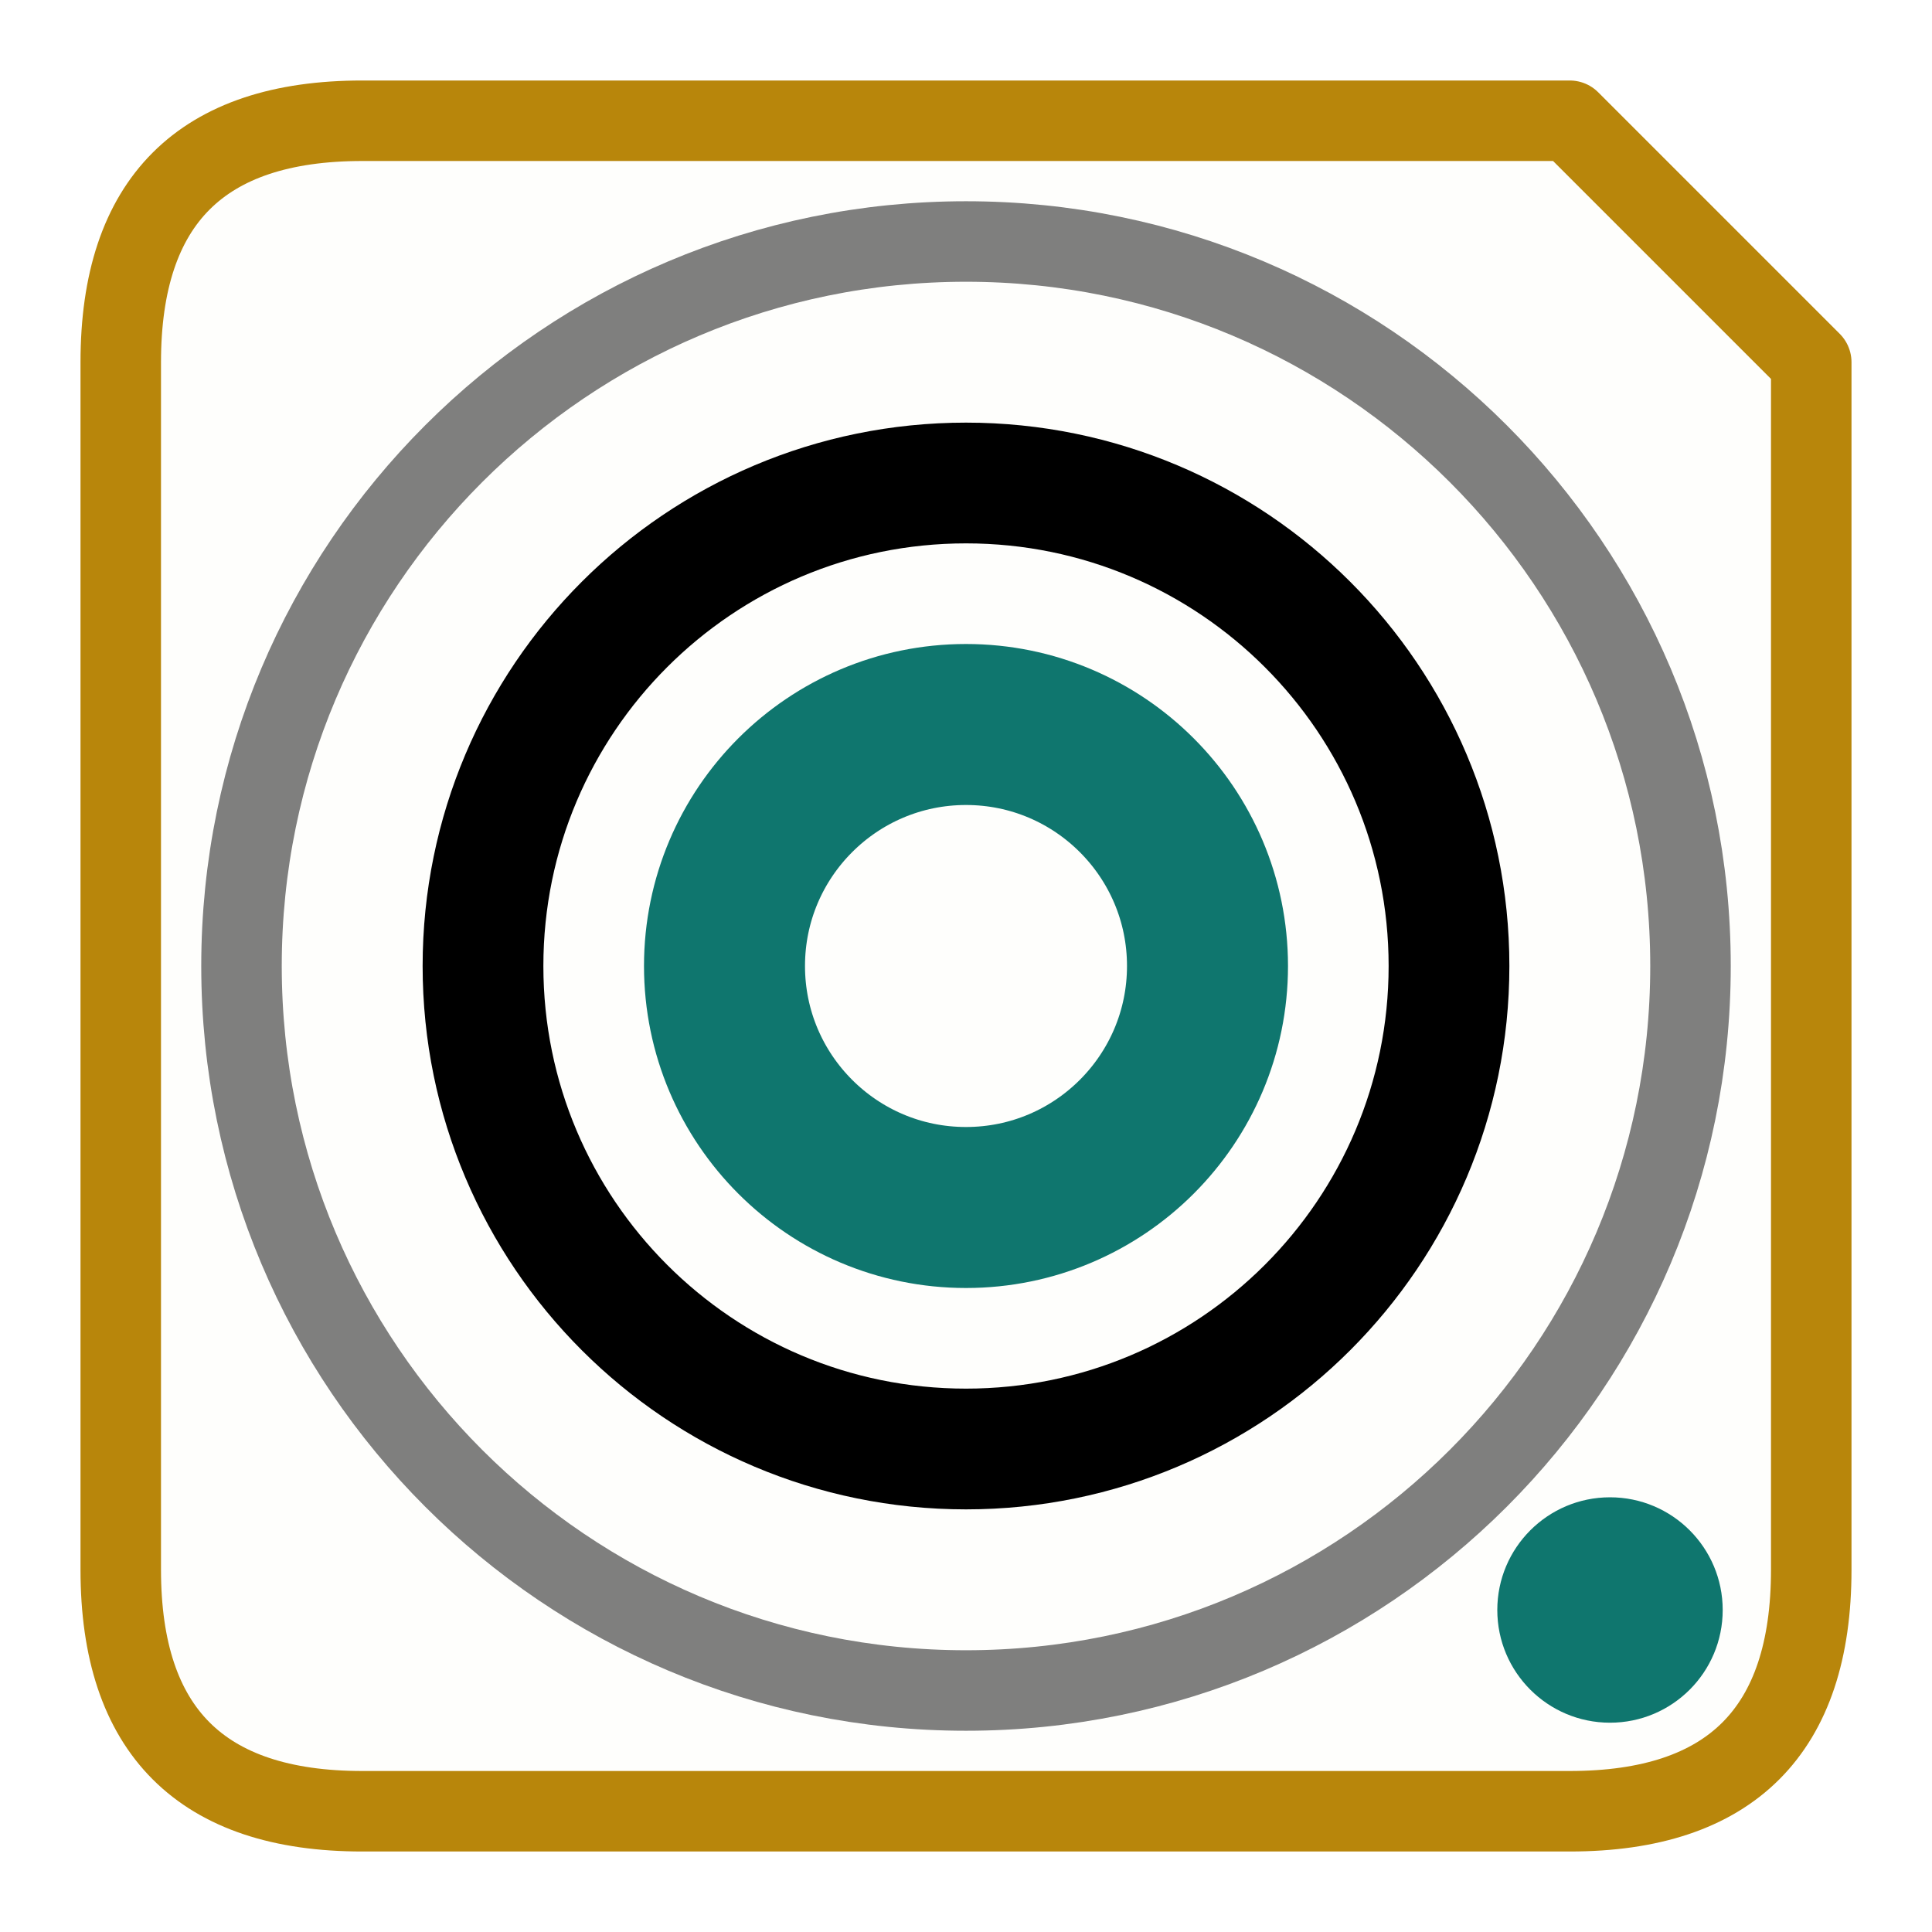
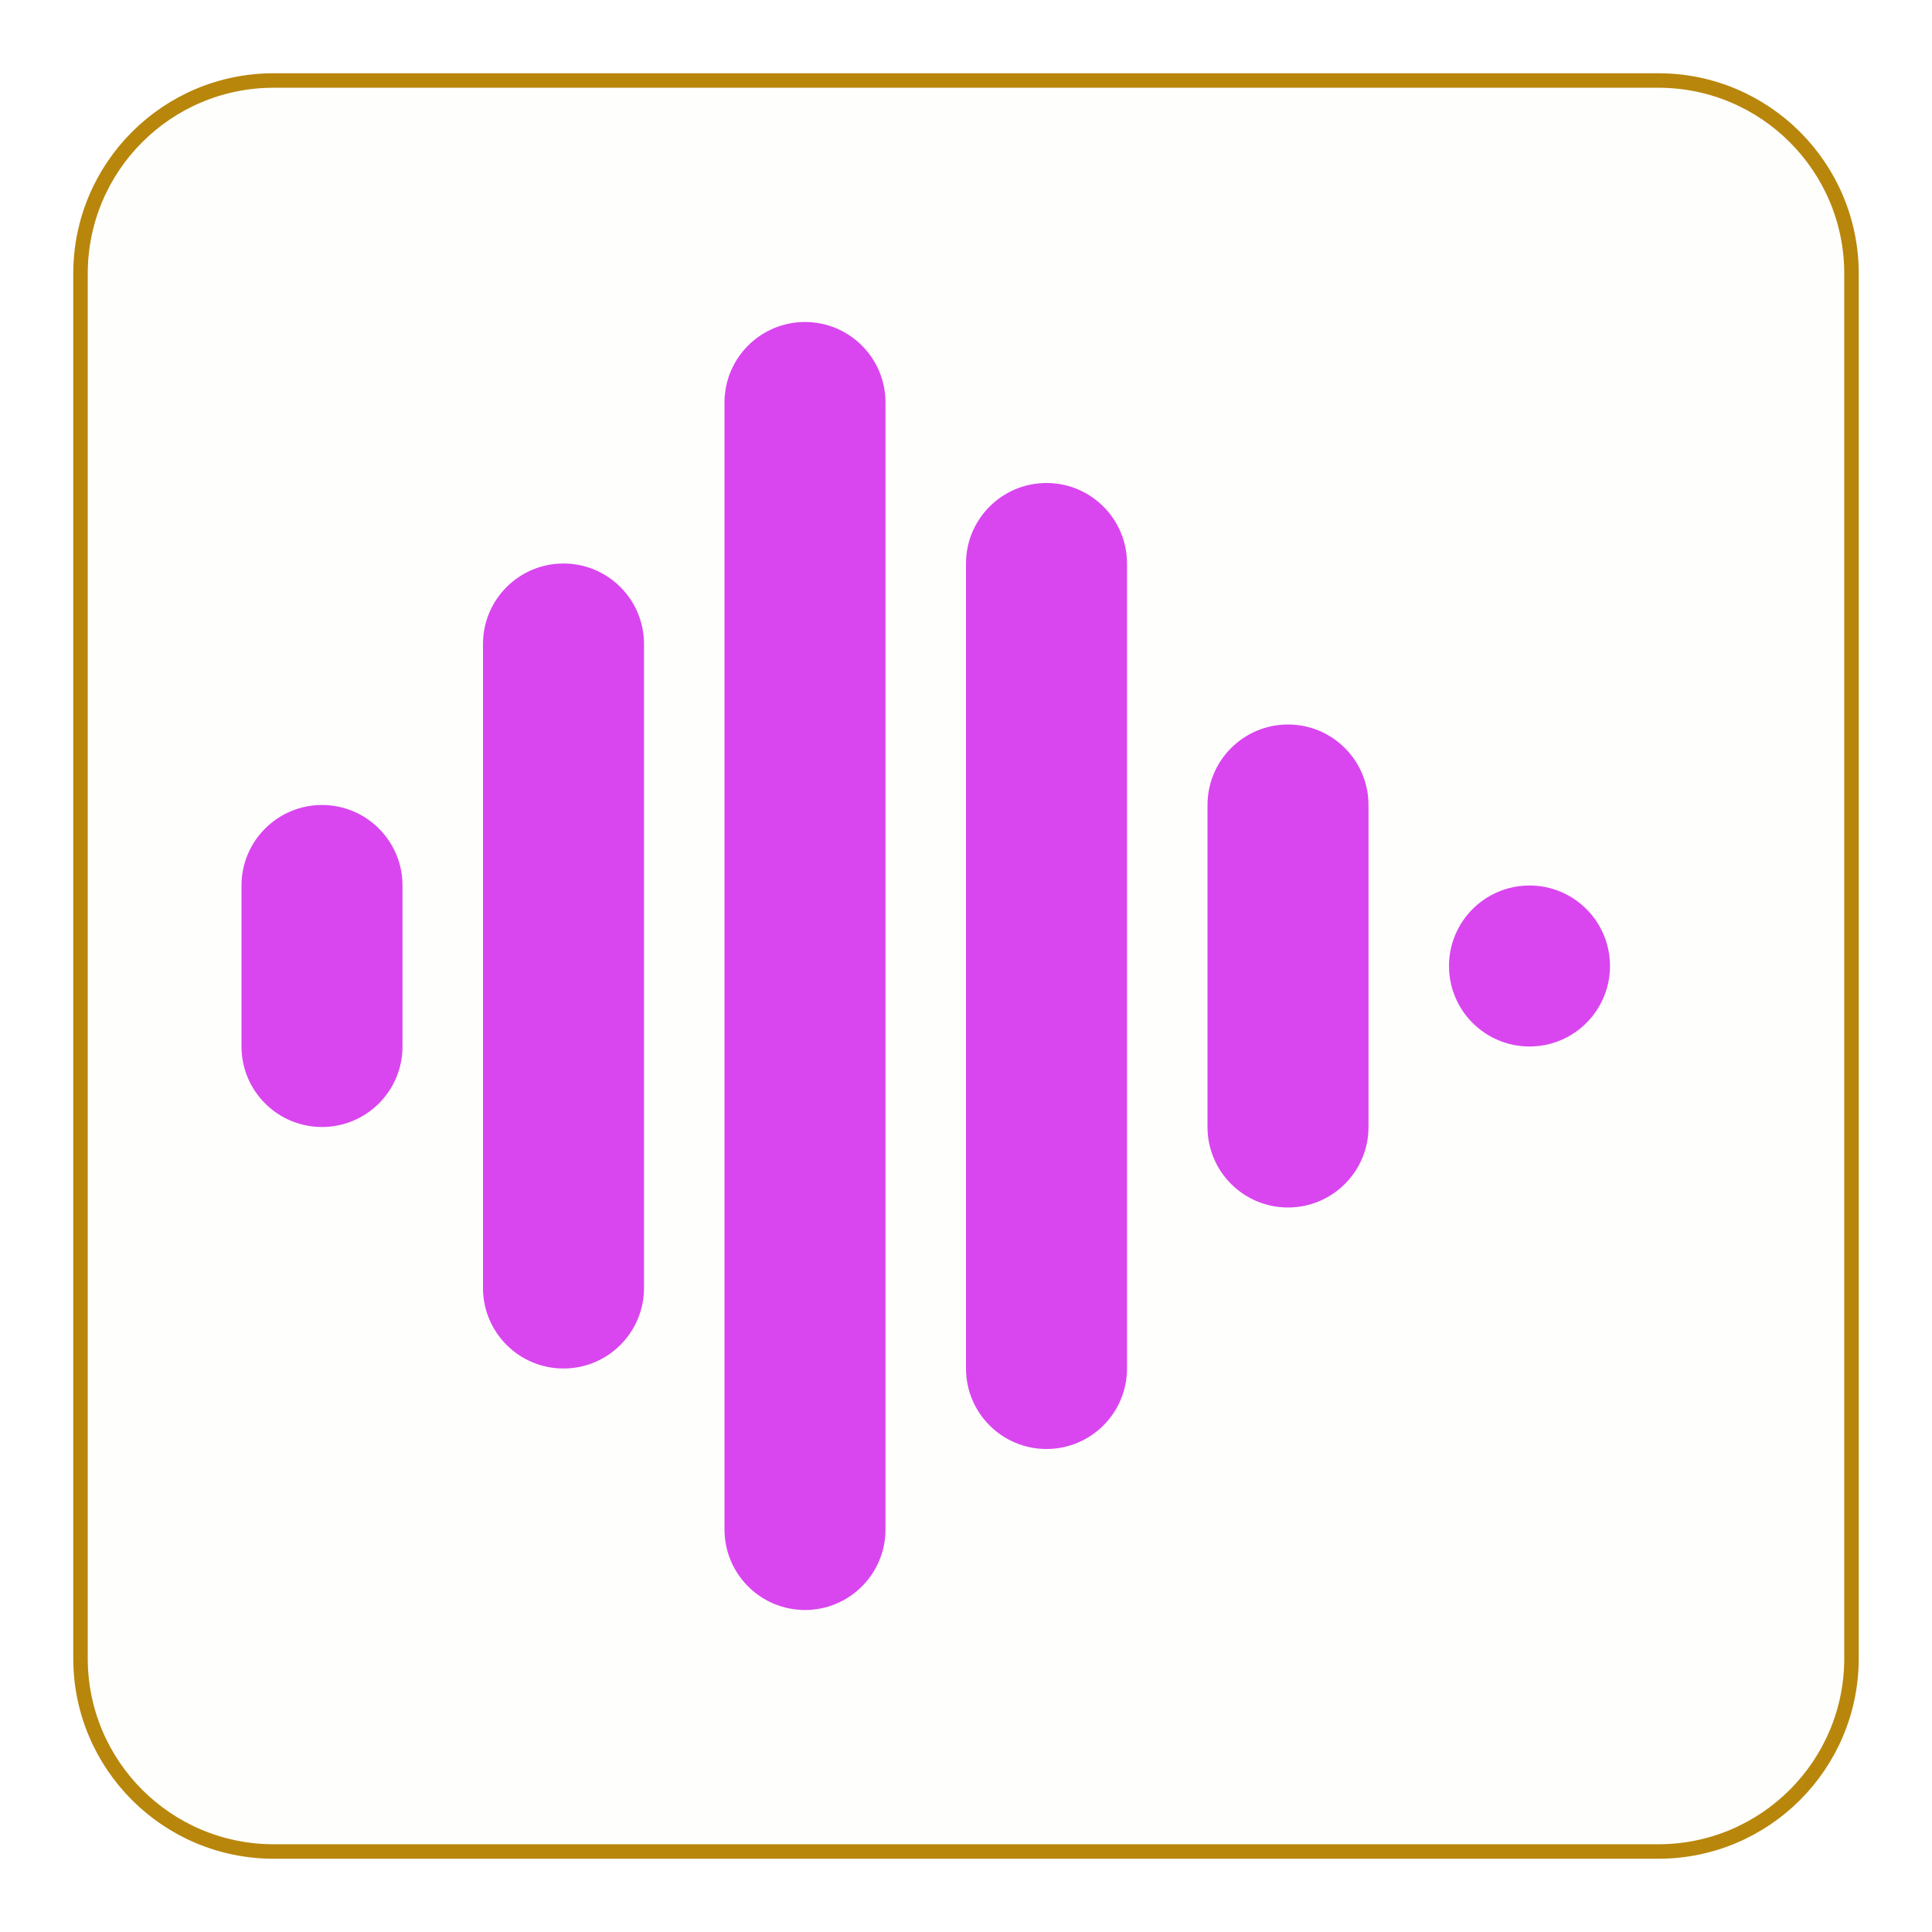
- <svg xmlns="http://www.w3.org/2000/svg" viewBox="0 0 24 24" fill="none" stroke="#1f2937" stroke-width="2" stroke-linecap="round" stroke-linejoin="round" role="img" aria-labelledby="t">
-   <path d="M 4.5 1.5 L 19.5 1.5 L 22.5 4.5 L 22.5 19.5 Q 22.5 22.5 19.5 22.5 L 4.5 22.5 Q 1.5 22.5 1.5 19.5 L 1.5 4.5 Q 1.5 1.5 4.5 1.5 Z" fill="#f5e9c8" fill-opacity="0.06" stroke="#b8860b" stroke-width="1" />
-   <circle cx="20" cy="20" r="1.4" fill="#0f766e" stroke="none" />
-   <circle cx="12" cy="12" r="3" stroke="#0f766e" fill="none" />
-   <circle cx="12" cy="12" r="6" stroke="currentColor" fill="none" stroke-width="1.5" />
-   <circle cx="12" cy="12" r="9" stroke="currentColor" fill="none" stroke-width="1" stroke-opacity="0.5" />
+ <svg xmlns="http://www.w3.org/2000/svg" viewBox="0 0 24 24" fill="none" role="img" aria-labelledby="t">
+   <rect x="1.0" y="1.0" width="22" height="22" rx="2.4" fill="#f5e9c8" fill-opacity="0.04" stroke="#b8860b" stroke-width="0.18" />
+   <rect x="3" y="10" width="2" height="4" rx="1" fill="#d946ef" stroke="none" />
+   <rect x="6" y="7" width="2" height="10" rx="1" fill="#d946ef" stroke="none" />
+   <rect x="9" y="4" width="2" height="16" rx="1" fill="#d946ef" stroke="none" />
+   <rect x="12" y="6" width="2" height="12" rx="1" fill="#d946ef" stroke="none" />
+   <rect x="15" y="9" width="2" height="6" rx="1" fill="#d946ef" stroke="none" />
+   <rect x="18" y="11" width="2" height="2" rx="1" fill="#d946ef" stroke="none" />
</svg>
